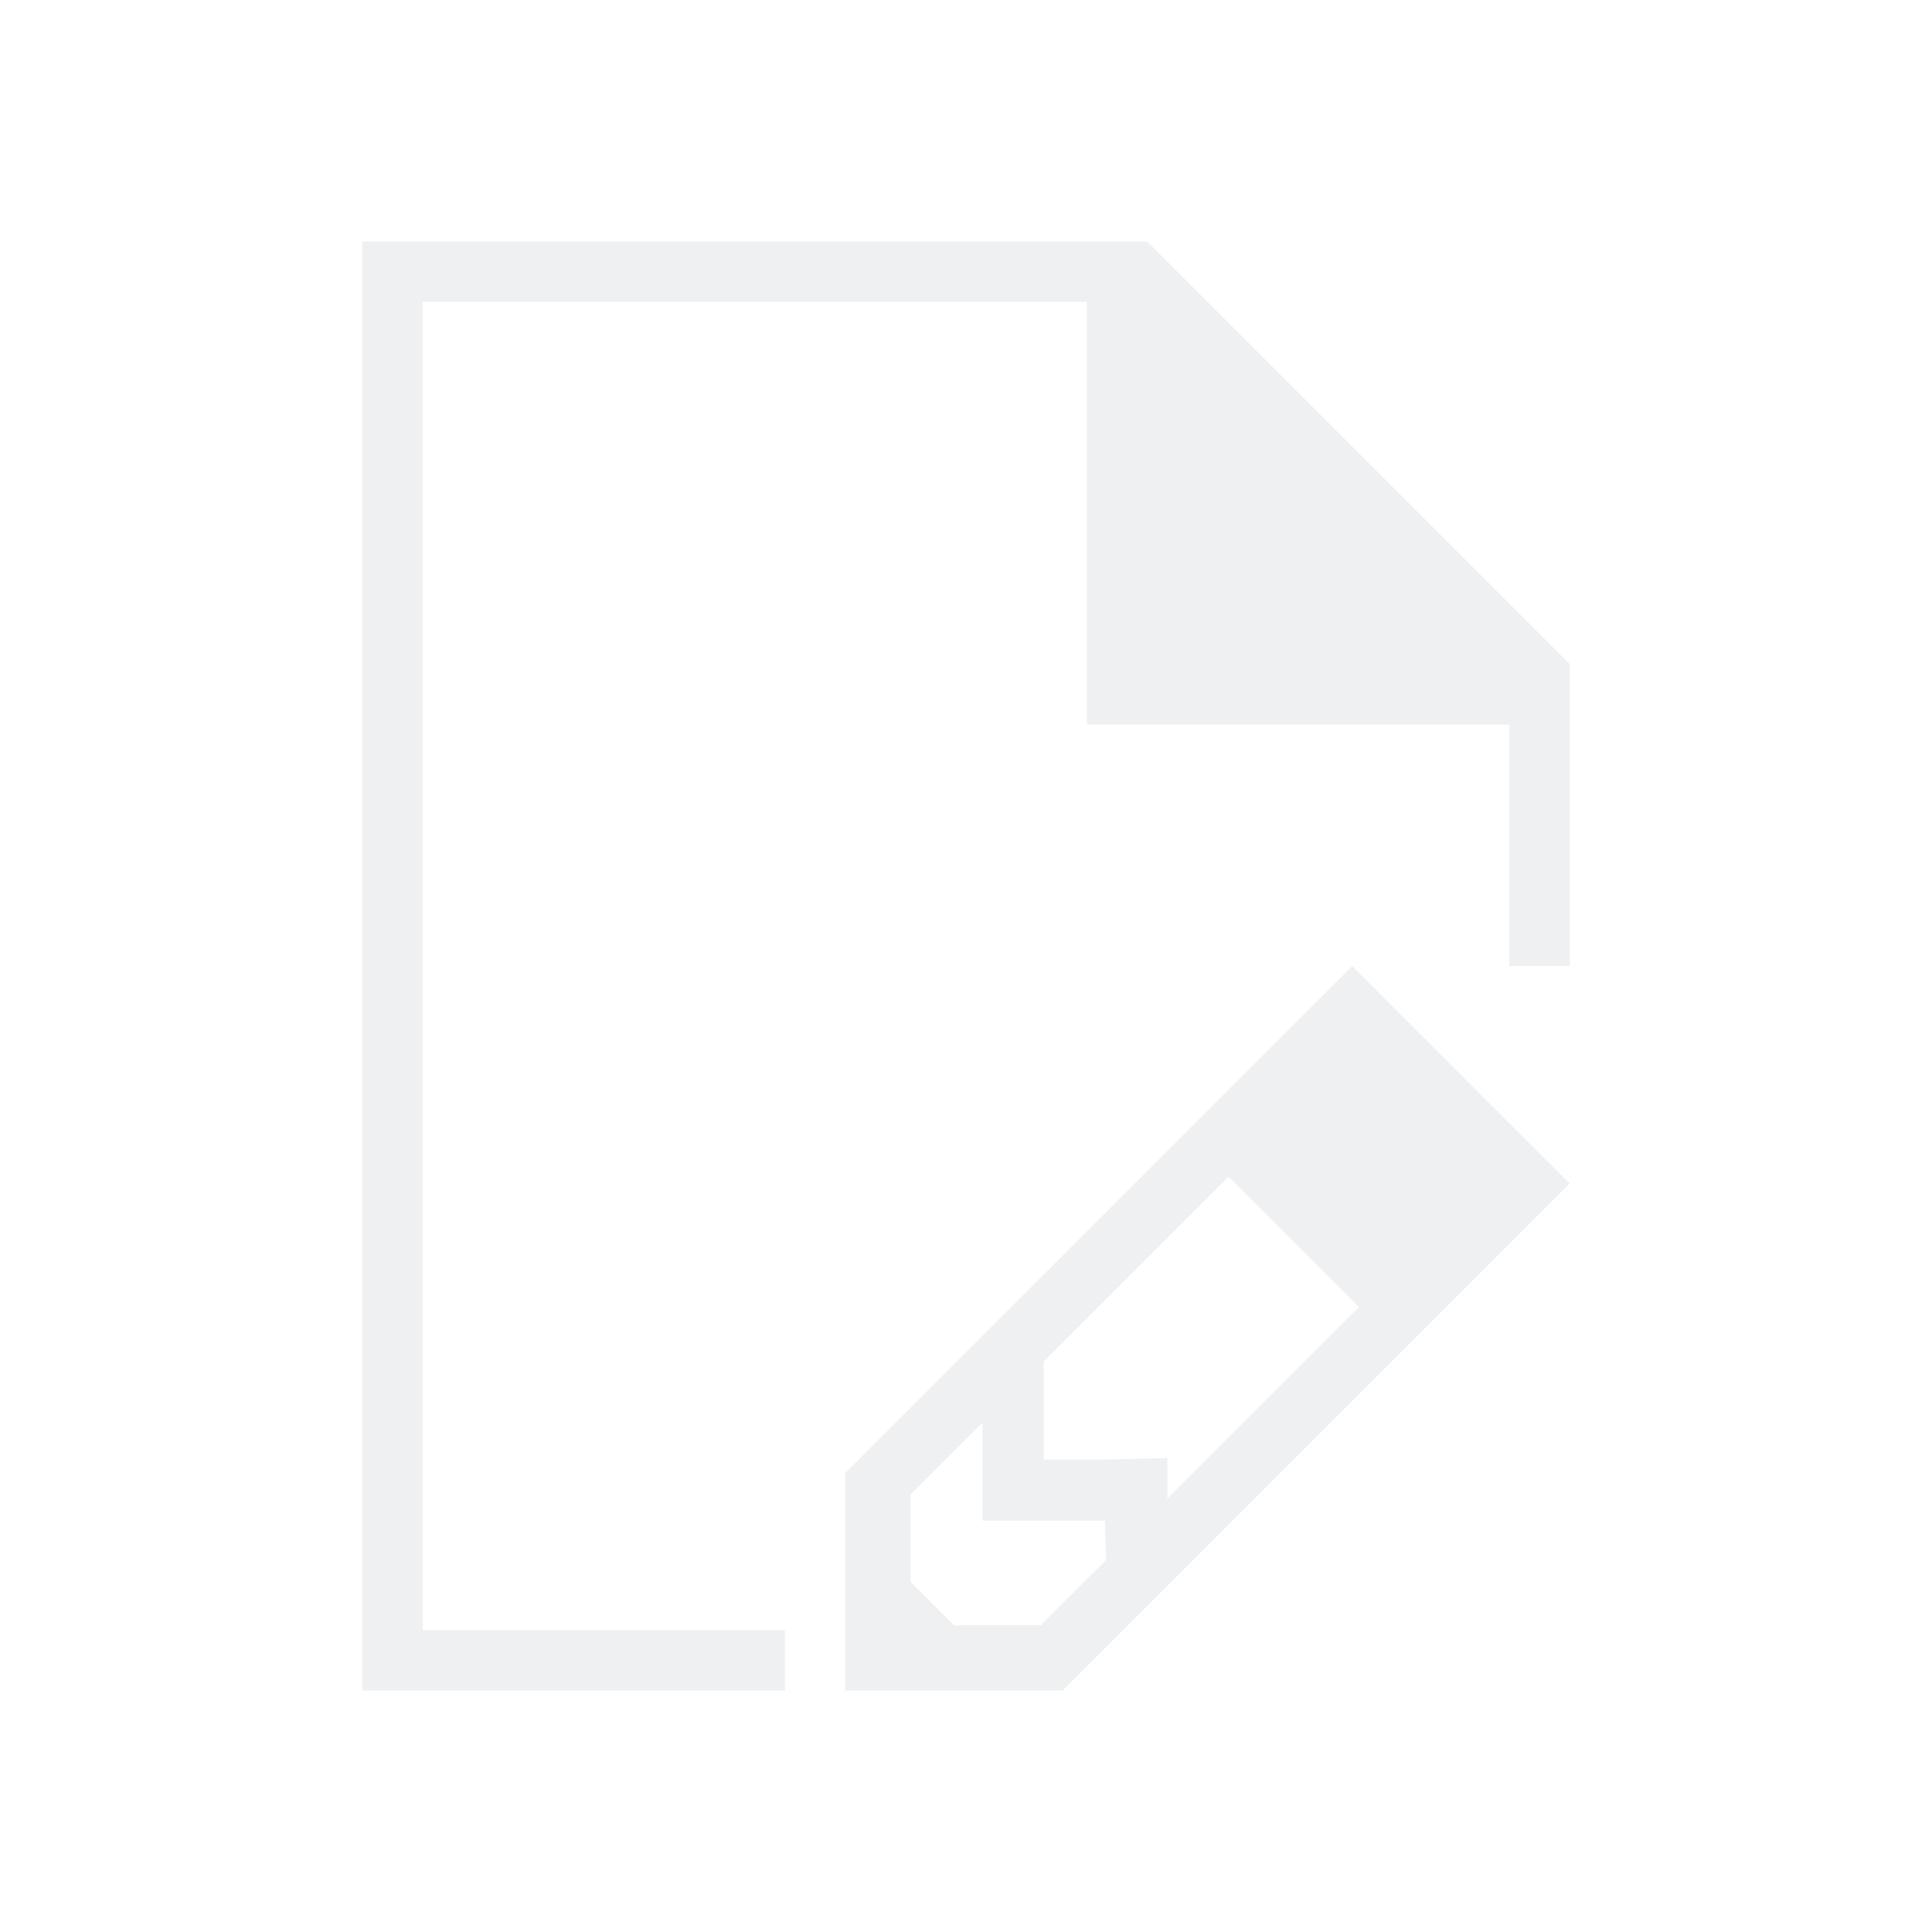
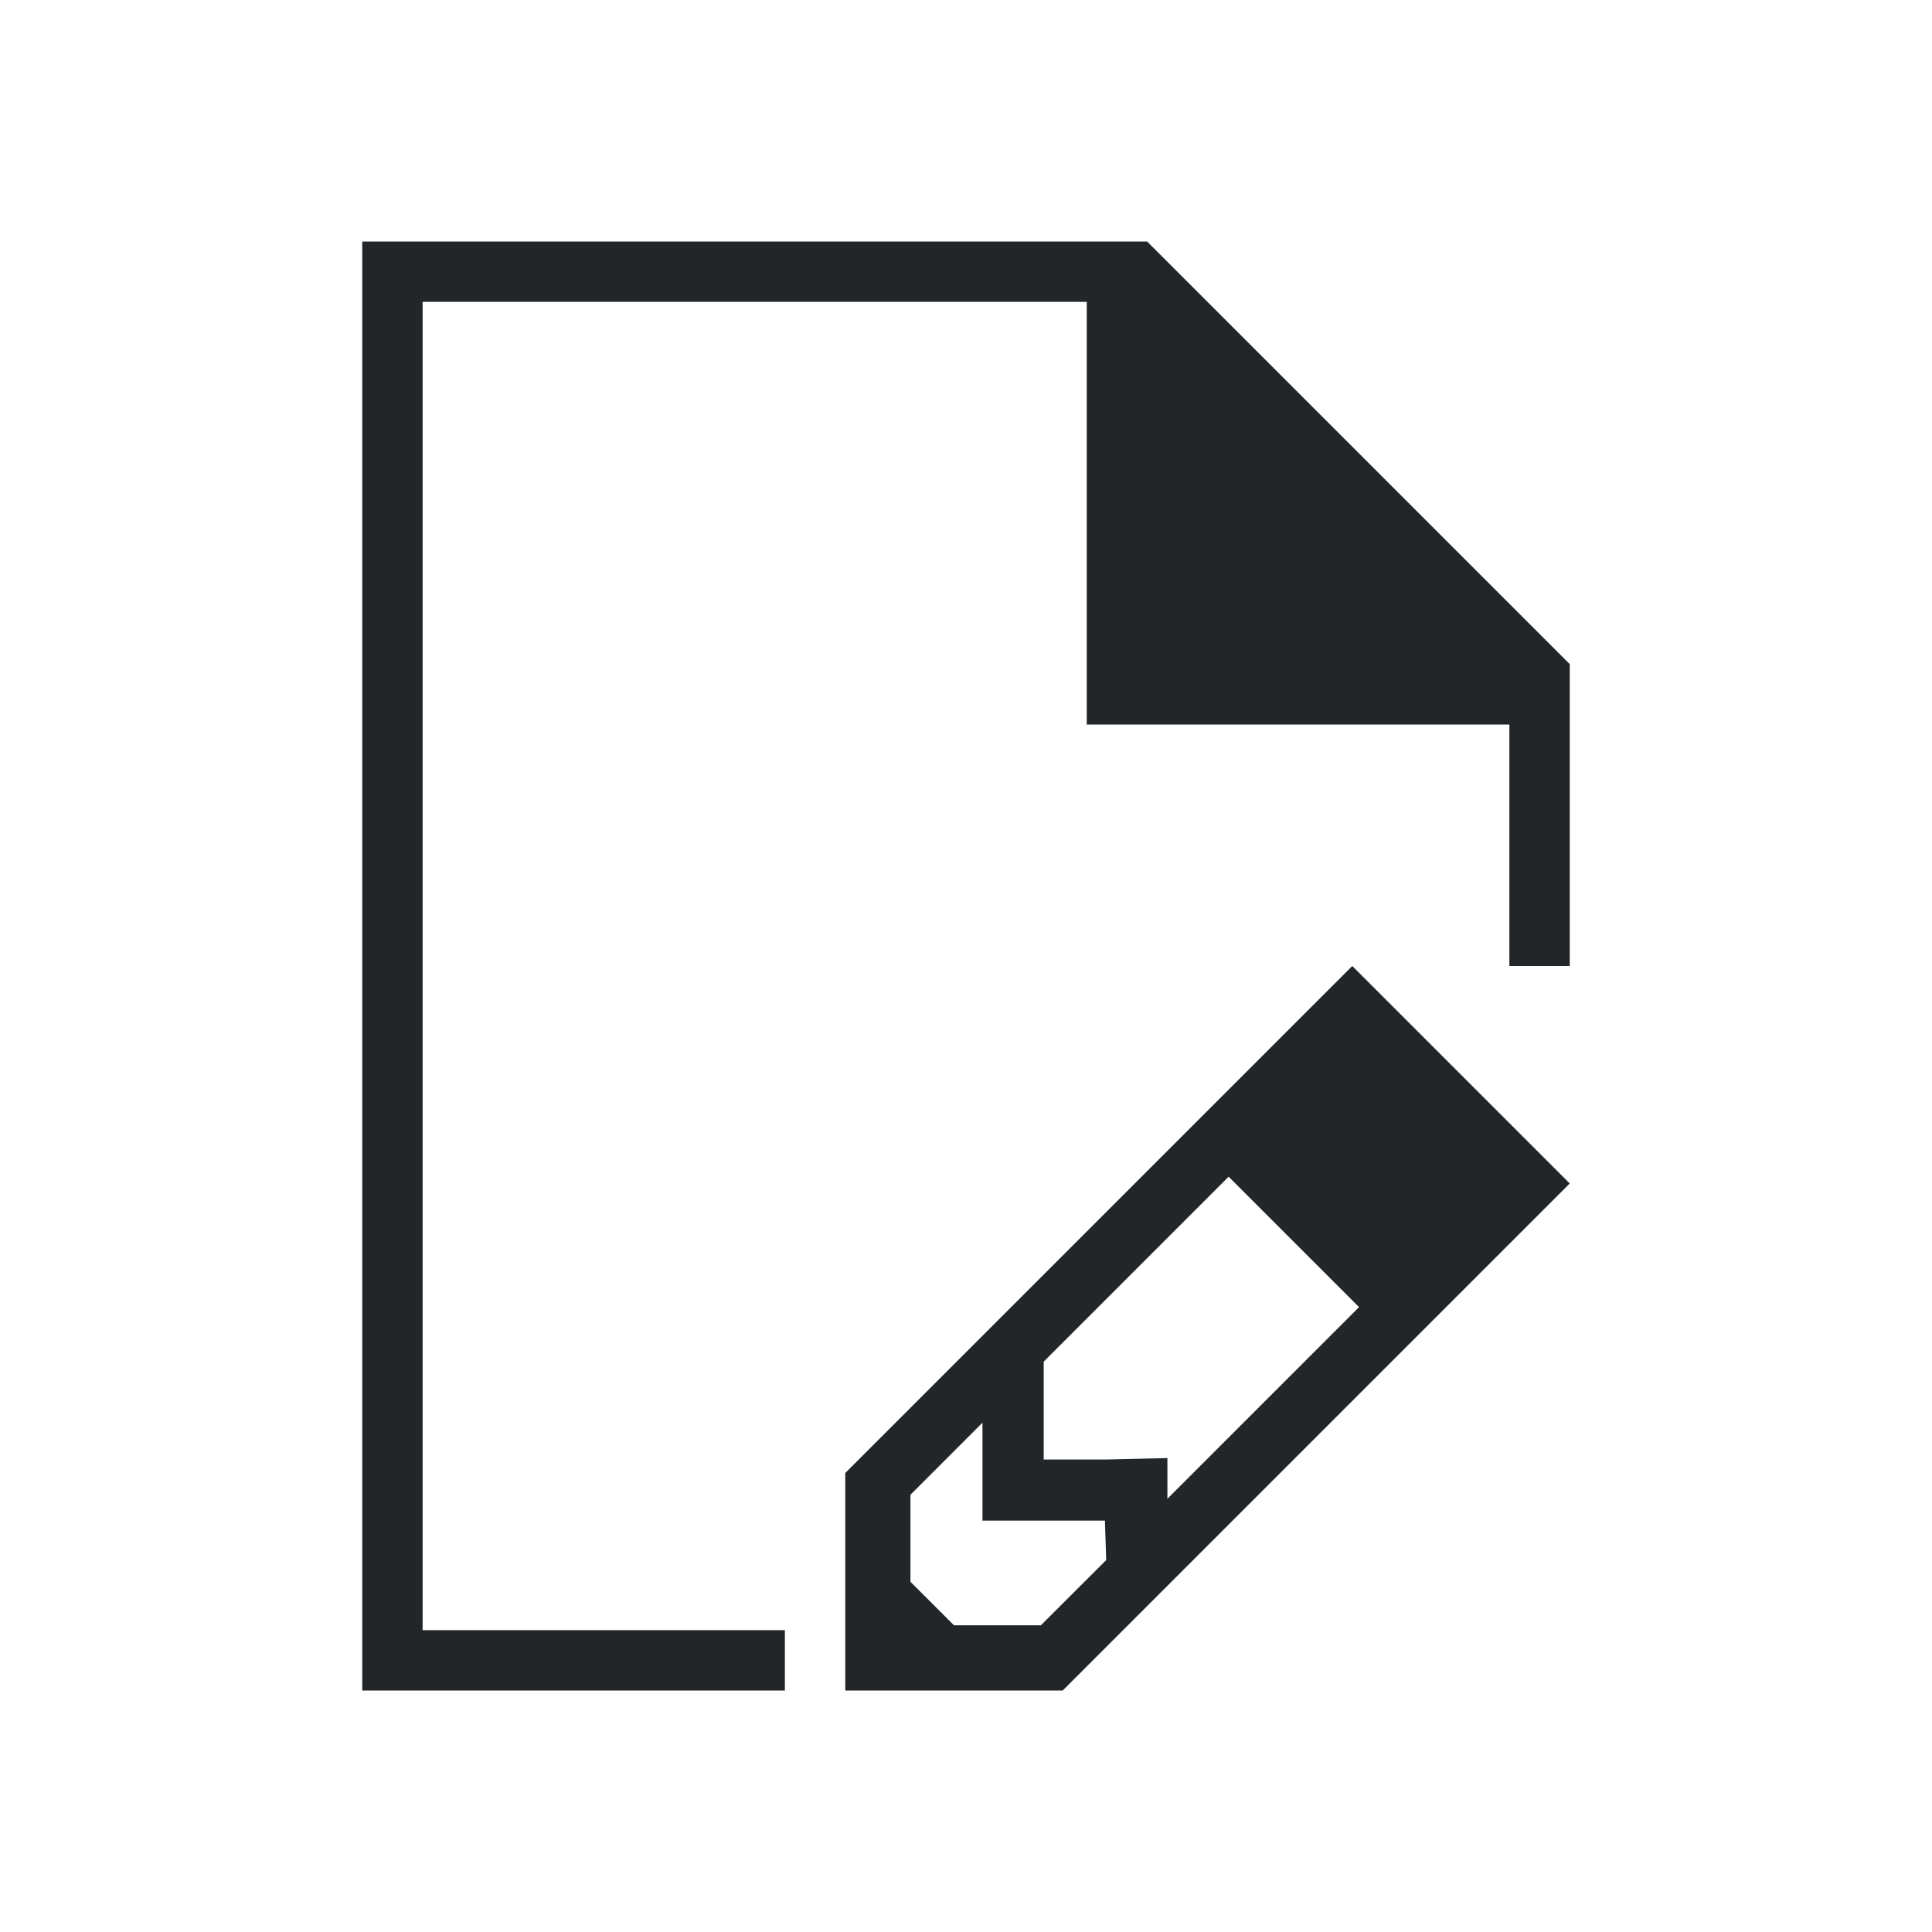
<svg xmlns="http://www.w3.org/2000/svg" viewBox="0 0 32 32">
  <defs id="defs3051">
    <style type="text/css" id="current-color-scheme">
      .ColorScheme-Text {
-         color:#eff0f1;
+         color:#232629;
      }
      </style>
  </defs>
  <path style="fill:currentColor;fill-opacity:1;stroke:none" d="M 6 4 L 6 28 L 13 28 L 13 27 L 7 27 L 7 5 L 18 5 L 18 12 L 25 12 L 25 16 L 26 16 L 26 11 L 19 4 L 18 4 L 6 4 z M 22.398 16 L 17.287 21.111 L 14 24.398 L 14 28 L 17.602 28 L 26 19.602 L 22.398 16 z M 20.35 19.49 L 22.51 21.65 L 19.336 24.824 L 19.336 24.15 L 18.322 24.174 L 17.287 24.174 L 17.287 23.137 L 17.287 22.553 L 20.35 19.49 z M 16.273 23.564 L 16.273 25.186 L 18.301 25.186 L 18.322 25.84 L 17.24 26.92 L 15.801 26.92 L 15.08 26.199 L 15.08 24.758 L 16.273 23.564 z " id="path8" class="ColorScheme-Text" />
</svg>
